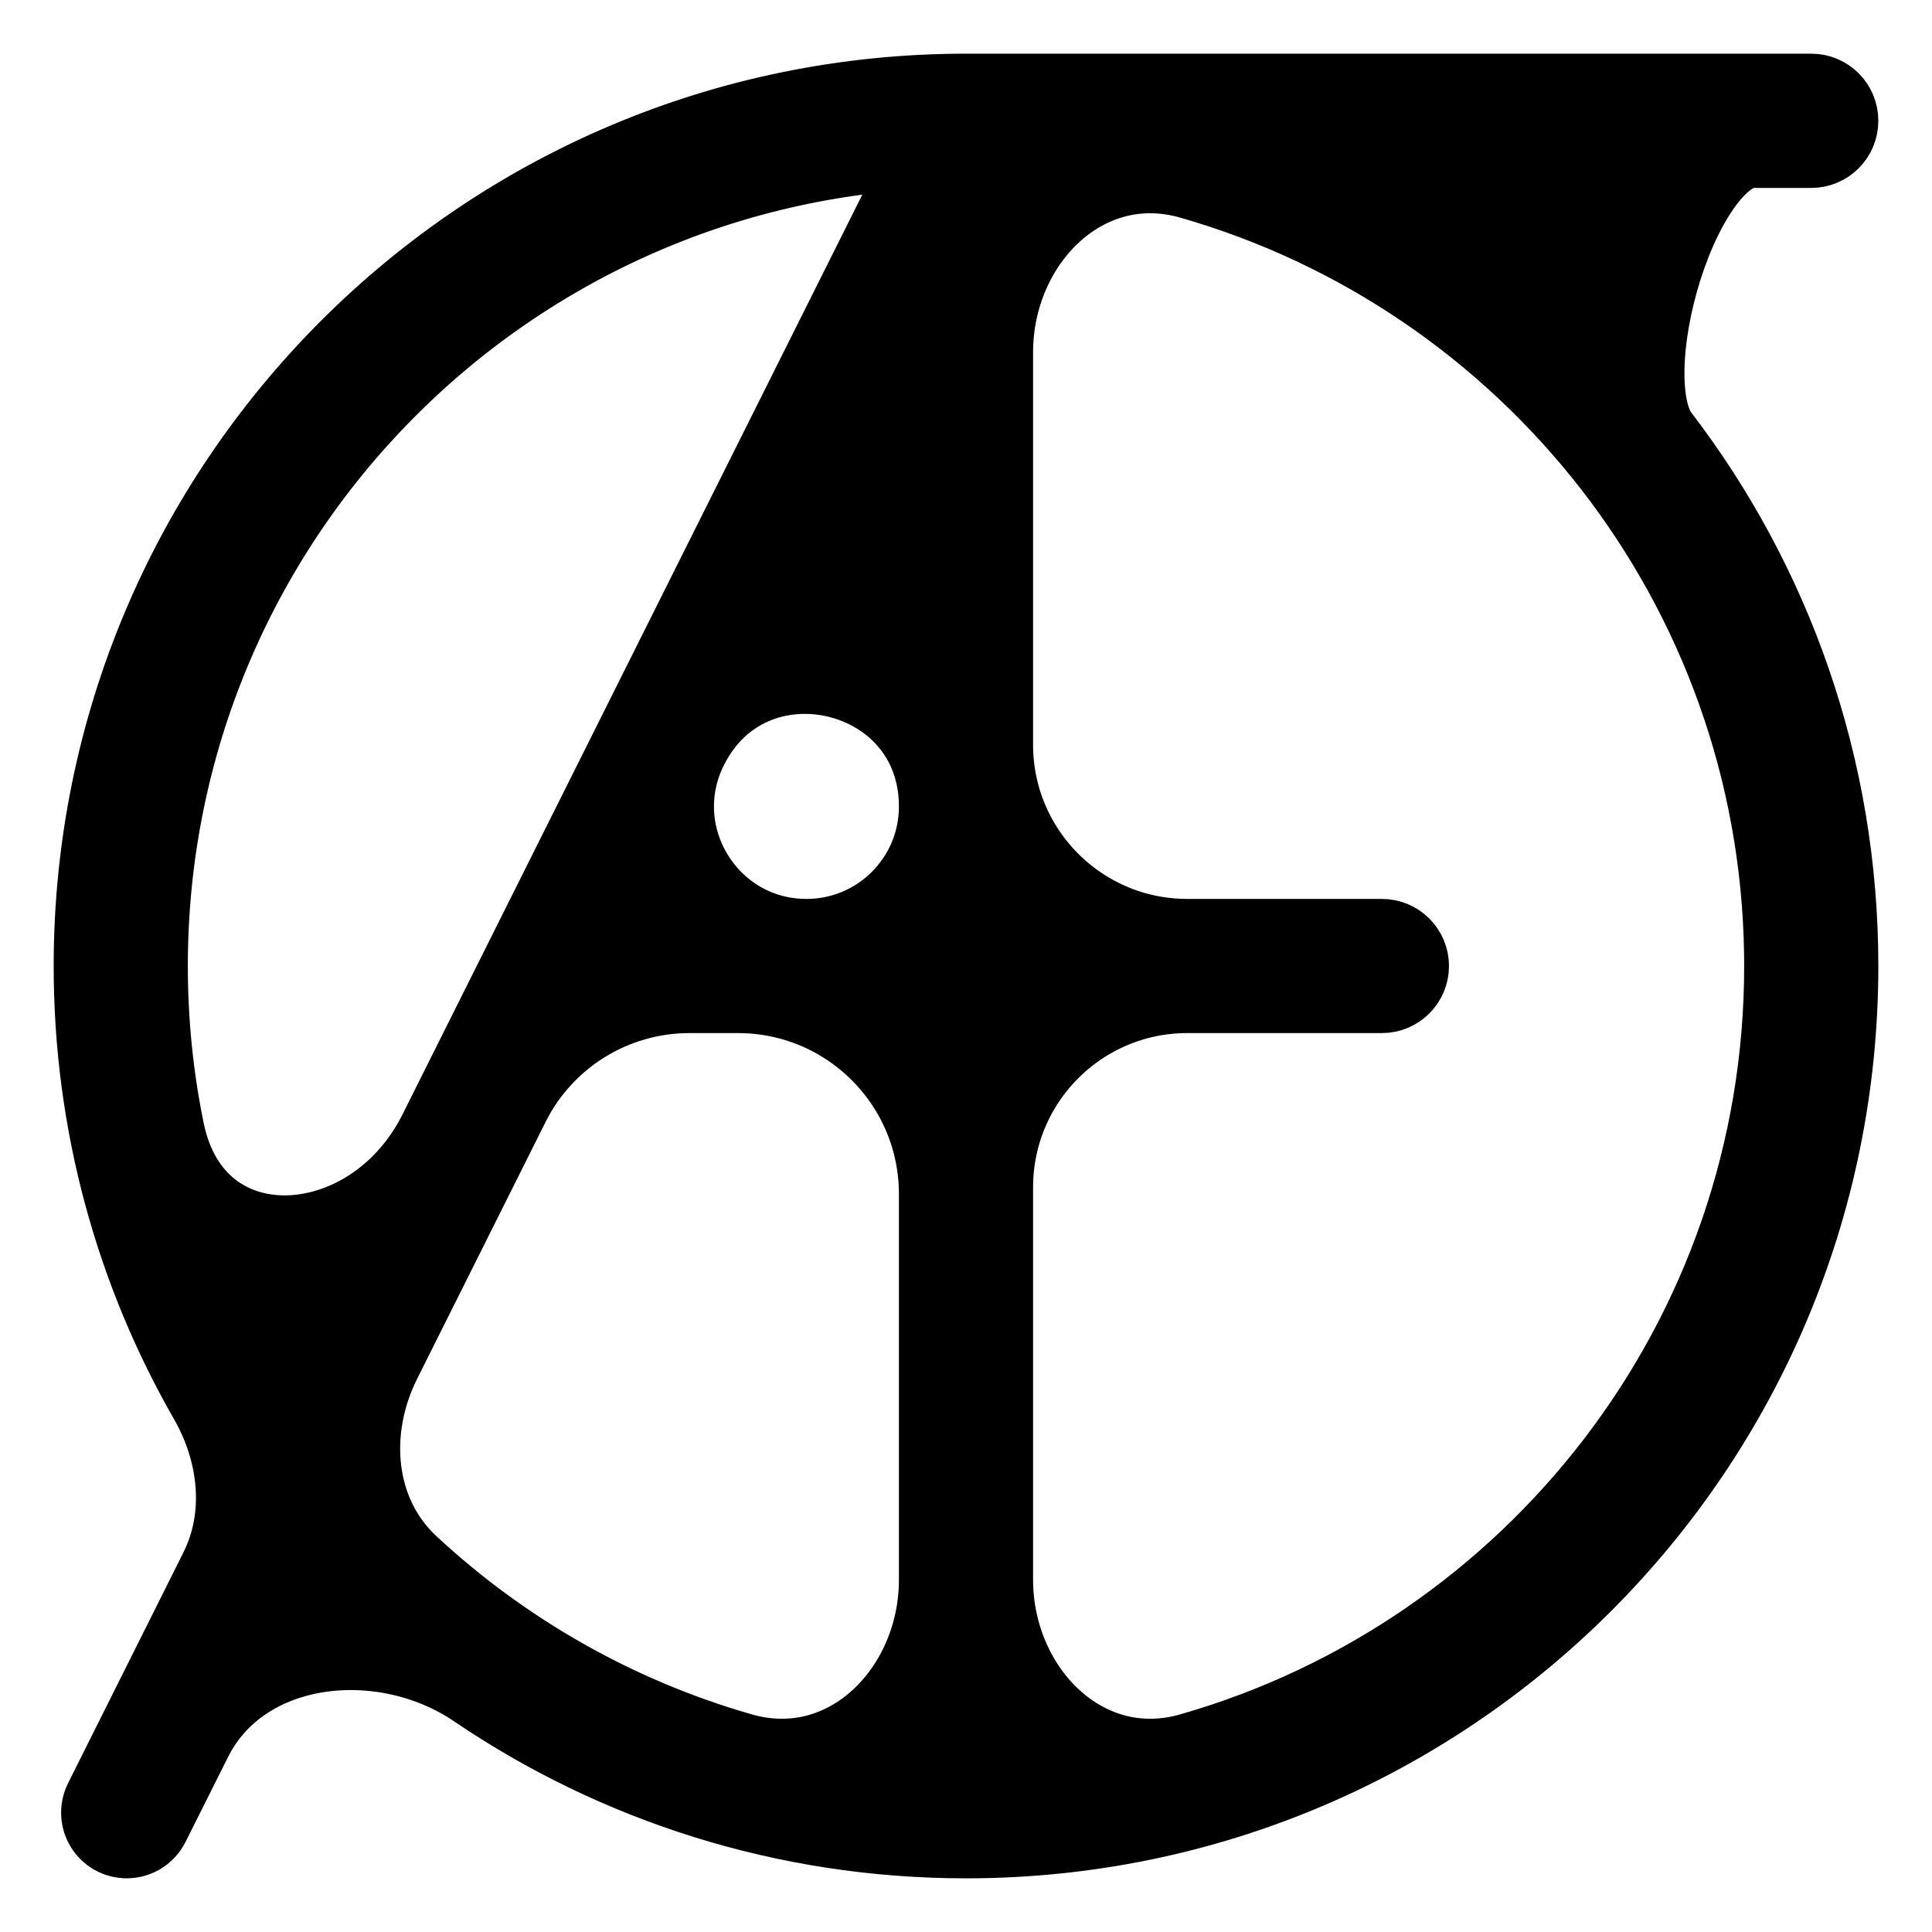
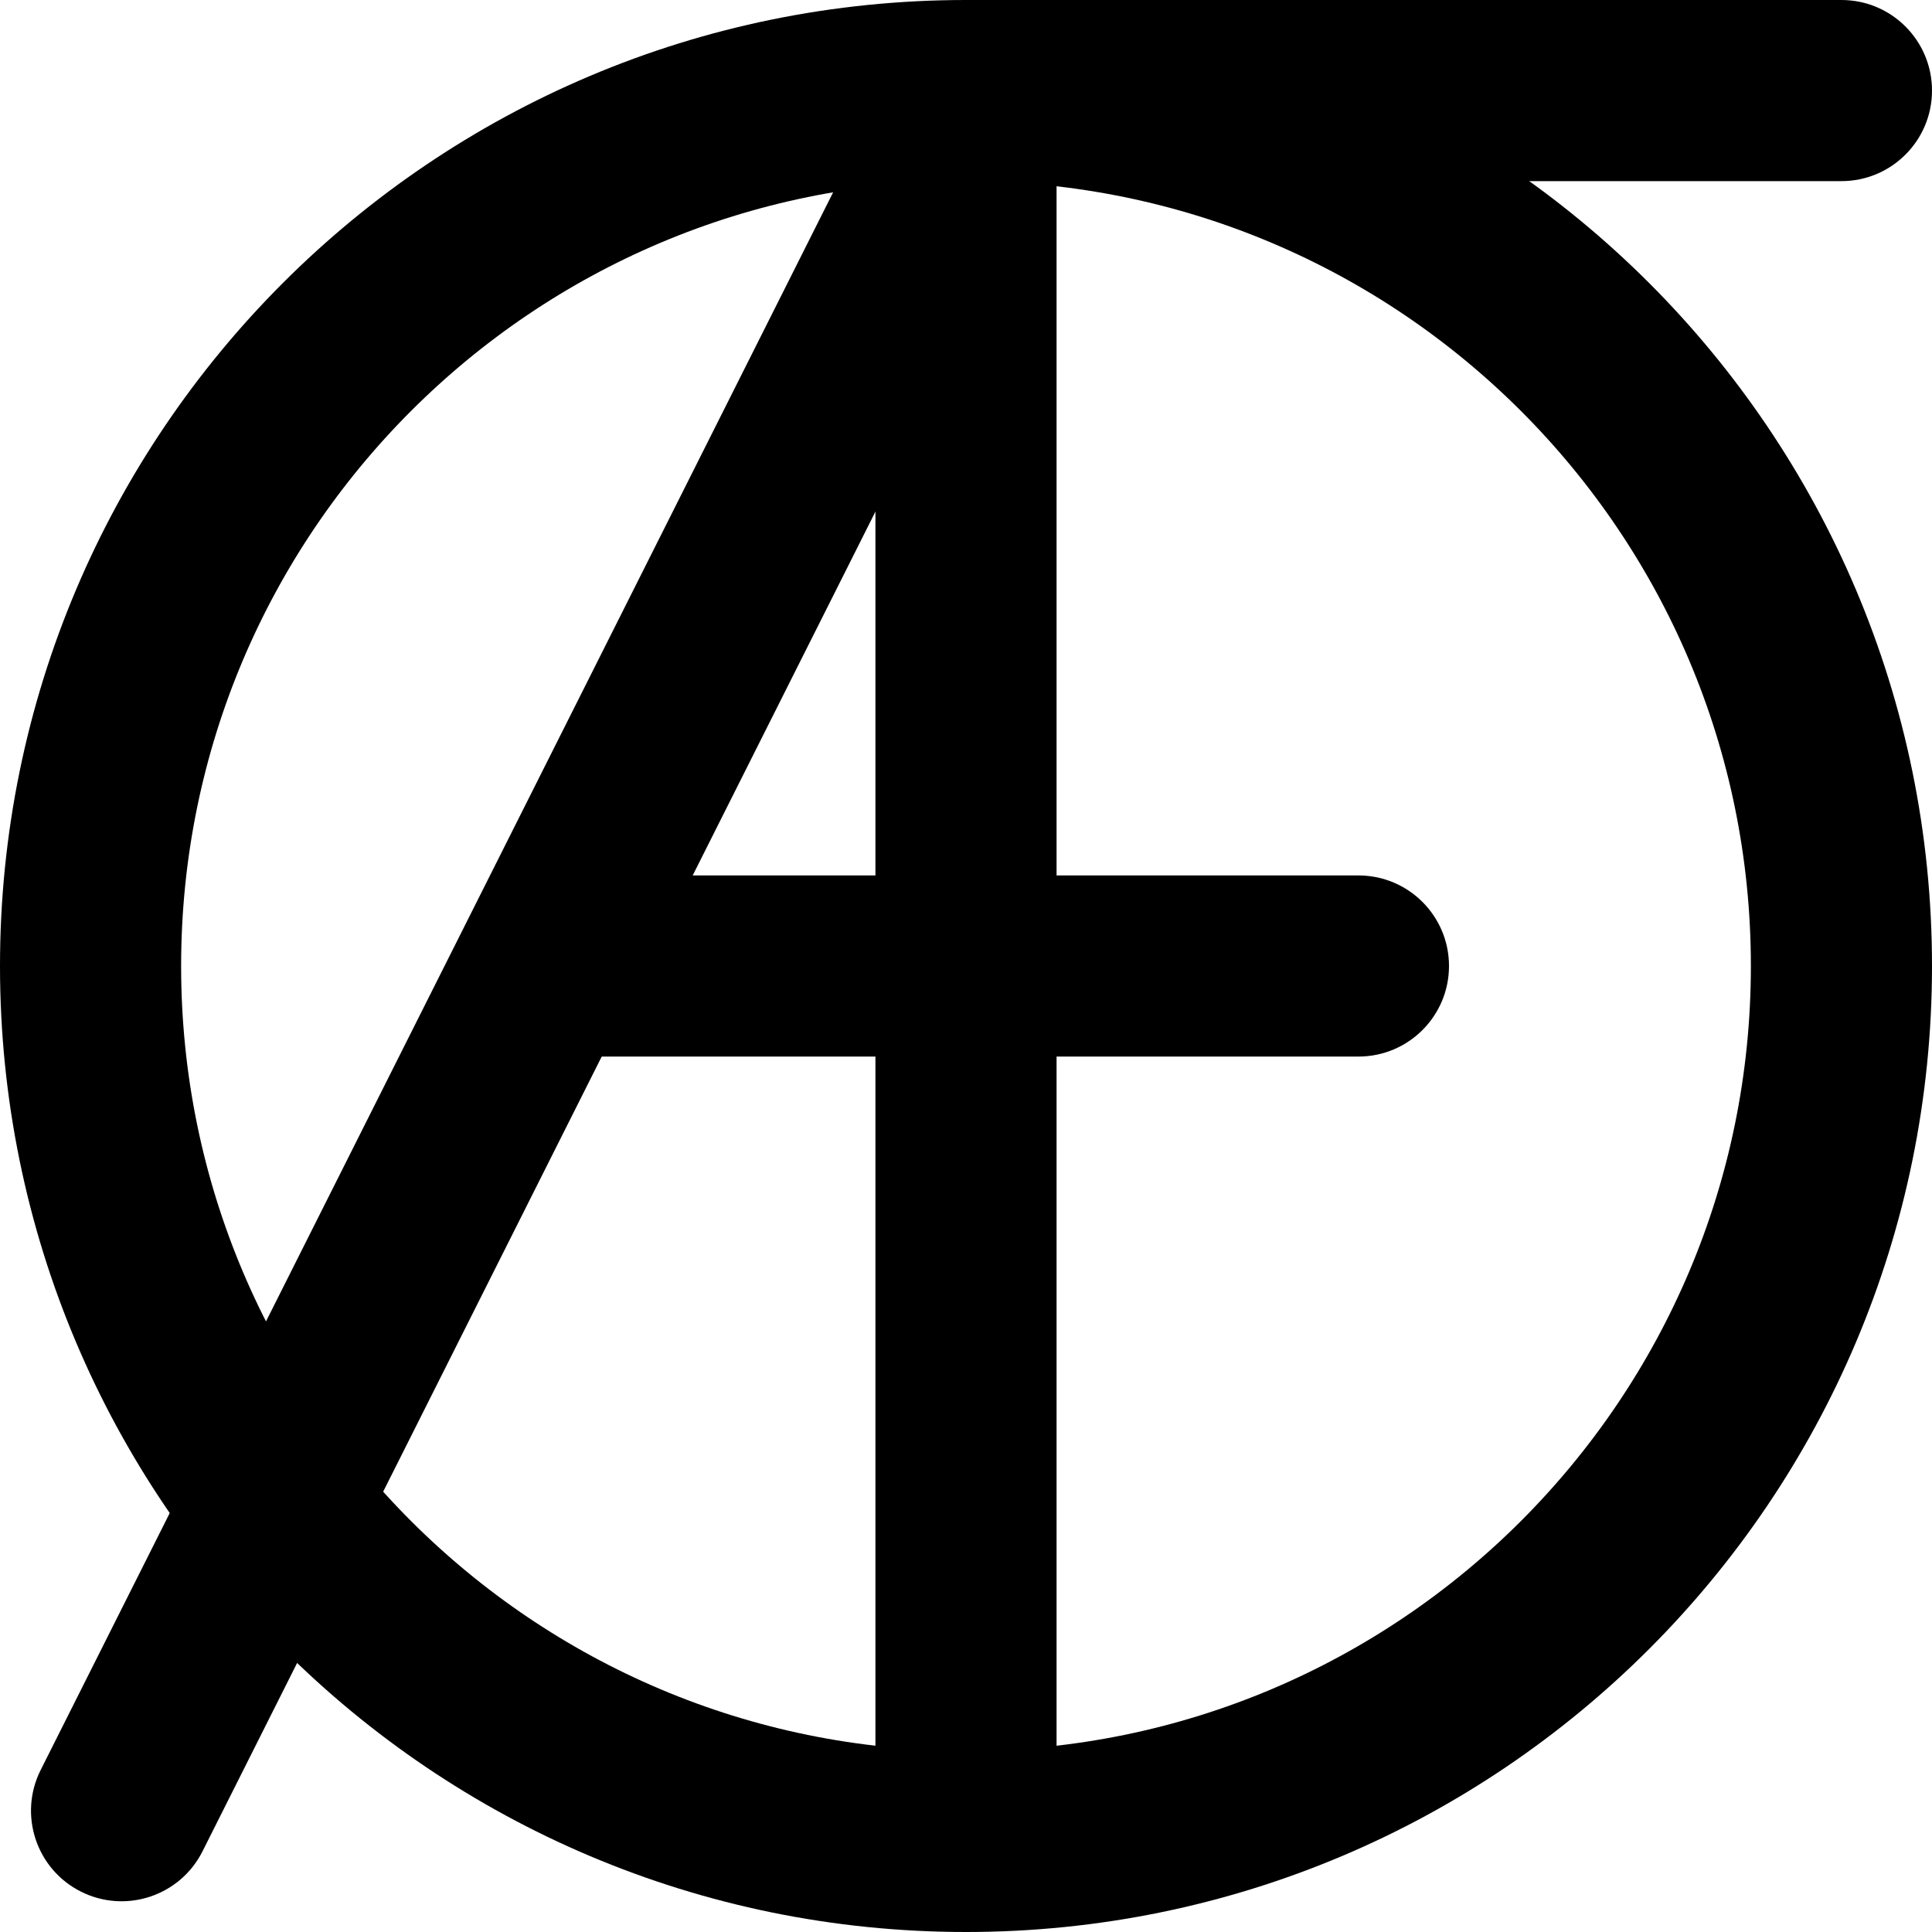
- <svg xmlns="http://www.w3.org/2000/svg" width="18" height="18" viewBox="0 0 18 18" fill="none">
-   <path fill-rule="evenodd" clip-rule="evenodd" d="M17 9C17 13.418 13.418 17 9 17C7.337 17 5.792 16.492 4.512 15.624C3.582 14.992 2.178 15.143 1.676 16.149L1.281 16.938C1.262 16.976 1.223 17 1.181 17V17C1.098 17 1.044 16.913 1.081 16.838L2.157 14.685C2.428 14.143 2.357 13.501 2.056 12.975C1.384 11.804 1 10.447 1 9C1 4.582 4.582 1 9 1H16.875C16.944 1 17 1.056 17 1.125V1.125C17 1.195 16.944 1.251 16.875 1.251H16.326C15.535 1.251 14.876 3.514 15.357 4.143C16.388 5.489 17 7.173 17 9ZM9.125 14.717C9.125 15.834 10.056 16.76 11.13 16.454C14.374 15.528 16.75 12.542 16.75 9C16.75 8.958 16.75 8.917 16.749 8.875C16.694 5.388 14.336 2.461 11.13 1.546C10.056 1.24 9.125 2.166 9.125 3.283V6.938C9.125 8.008 9.992 8.875 11.062 8.875H12.875C12.944 8.875 13 8.931 13 9V9C13 9.069 12.944 9.125 12.875 9.125H11.062C9.992 9.125 9.125 9.992 9.125 11.062V14.717ZM6.875 9.125C7.98 9.125 8.875 10.02 8.875 11.125V14.717C8.875 15.834 7.945 16.76 6.87 16.454C5.68 16.114 4.607 15.497 3.725 14.678C3.161 14.153 3.094 13.311 3.439 12.623L4.635 10.231C4.973 9.553 5.666 9.125 6.424 9.125H6.875ZM6.297 6.906C5.845 7.81 6.503 8.875 7.514 8.875V8.875C8.266 8.875 8.875 8.266 8.875 7.514V7.514C8.875 6.078 6.939 5.621 6.297 6.906V6.906ZM1.25 9C1.25 9.534 1.304 10.056 1.407 10.56C1.707 12.03 3.527 11.947 4.198 10.605L8.874 1.251C4.652 1.318 1.25 4.762 1.25 9Z" fill="black" />
-   <path d="M8.875 1.251L8.874 1.251M8.874 1.251C4.652 1.318 1.25 4.762 1.25 9C1.25 9.534 1.304 10.056 1.407 10.56C1.707 12.03 3.527 11.947 4.198 10.605L8.874 1.251ZM17 9C17 13.418 13.418 17 9 17C7.337 17 5.792 16.492 4.512 15.624C3.582 14.992 2.178 15.143 1.676 16.149L1.281 16.938C1.262 16.976 1.223 17 1.181 17V17C1.098 17 1.044 16.913 1.081 16.838L2.157 14.685C2.428 14.143 2.357 13.501 2.056 12.975C1.384 11.804 1 10.447 1 9C1 4.582 4.582 1 9 1H16.875C16.944 1 17 1.056 17 1.125V1.125C17 1.195 16.944 1.251 16.875 1.251H16.326C15.535 1.251 14.876 3.514 15.357 4.143C16.388 5.489 17 7.173 17 9ZM16.75 9C16.75 12.542 14.374 15.528 11.13 16.454C10.056 16.76 9.125 15.834 9.125 14.717V11.062C9.125 9.992 9.992 9.125 11.062 9.125H12.875C12.944 9.125 13 9.069 13 9V9C13 8.931 12.944 8.875 12.875 8.875H11.062C9.992 8.875 9.125 8.008 9.125 6.938V3.283C9.125 2.166 10.056 1.24 11.13 1.546C14.336 2.461 16.694 5.388 16.749 8.875C16.75 8.917 16.75 8.958 16.75 9ZM3.725 14.678C4.607 15.497 5.68 16.114 6.87 16.454C7.945 16.76 8.875 15.834 8.875 14.717V11.125C8.875 10.02 7.98 9.125 6.875 9.125H6.424C5.666 9.125 4.973 9.553 4.635 10.231L3.439 12.623C3.094 13.311 3.161 14.153 3.725 14.678ZM8.875 7.514V7.514C8.875 8.266 8.266 8.875 7.514 8.875V8.875C6.503 8.875 5.845 7.81 6.297 6.906V6.906C6.939 5.621 8.875 6.078 8.875 7.514Z" stroke="black" />
+ <svg xmlns="http://www.w3.org/2000/svg" width="512" height="512" viewBox="0 0 512 512" fill="none">
+   <path d="M256 256C256 242.745 266.745 232 280 232H360C373.255 232 384 242.745 384 256V256C384 269.255 373.255 280 360 280H280C266.745 280 256 269.255 256 256V256Z" fill="black" />
+   <path d="M128 256C128 242.745 138.745 232 152 232H232C245.255 232 256 242.745 256 256V256C256 269.255 245.255 280 232 280H152C138.745 280 128 269.255 128 256V256Z" fill="black" />
+   <path d="M256 24C256 10.745 266.745 0 280 0H488C501.255 0 512 10.745 512 24V24C512 37.255 501.255 48 488 48H280C266.745 48 256 37.255 256 24V24Z" fill="black" />
+   <path d="M256 0H384V48H256V0Z" fill="black" />
+   <rect x="232" y="16" width="48" height="480" fill="black" />
+   <circle cx="256" cy="256" r="232" stroke="black" stroke-width="48" />
+   <path d="M229.543 33.535C235.492 21.691 249.917 16.912 261.762 22.861V22.861C273.607 28.811 278.386 43.235 272.436 55.08L53.666 490.625C47.716 502.469 33.291 507.249 21.447 501.299V501.299C9.602 495.35 4.823 480.925 10.772 469.08L229.543 33.535Z" fill="black" />
</svg>
